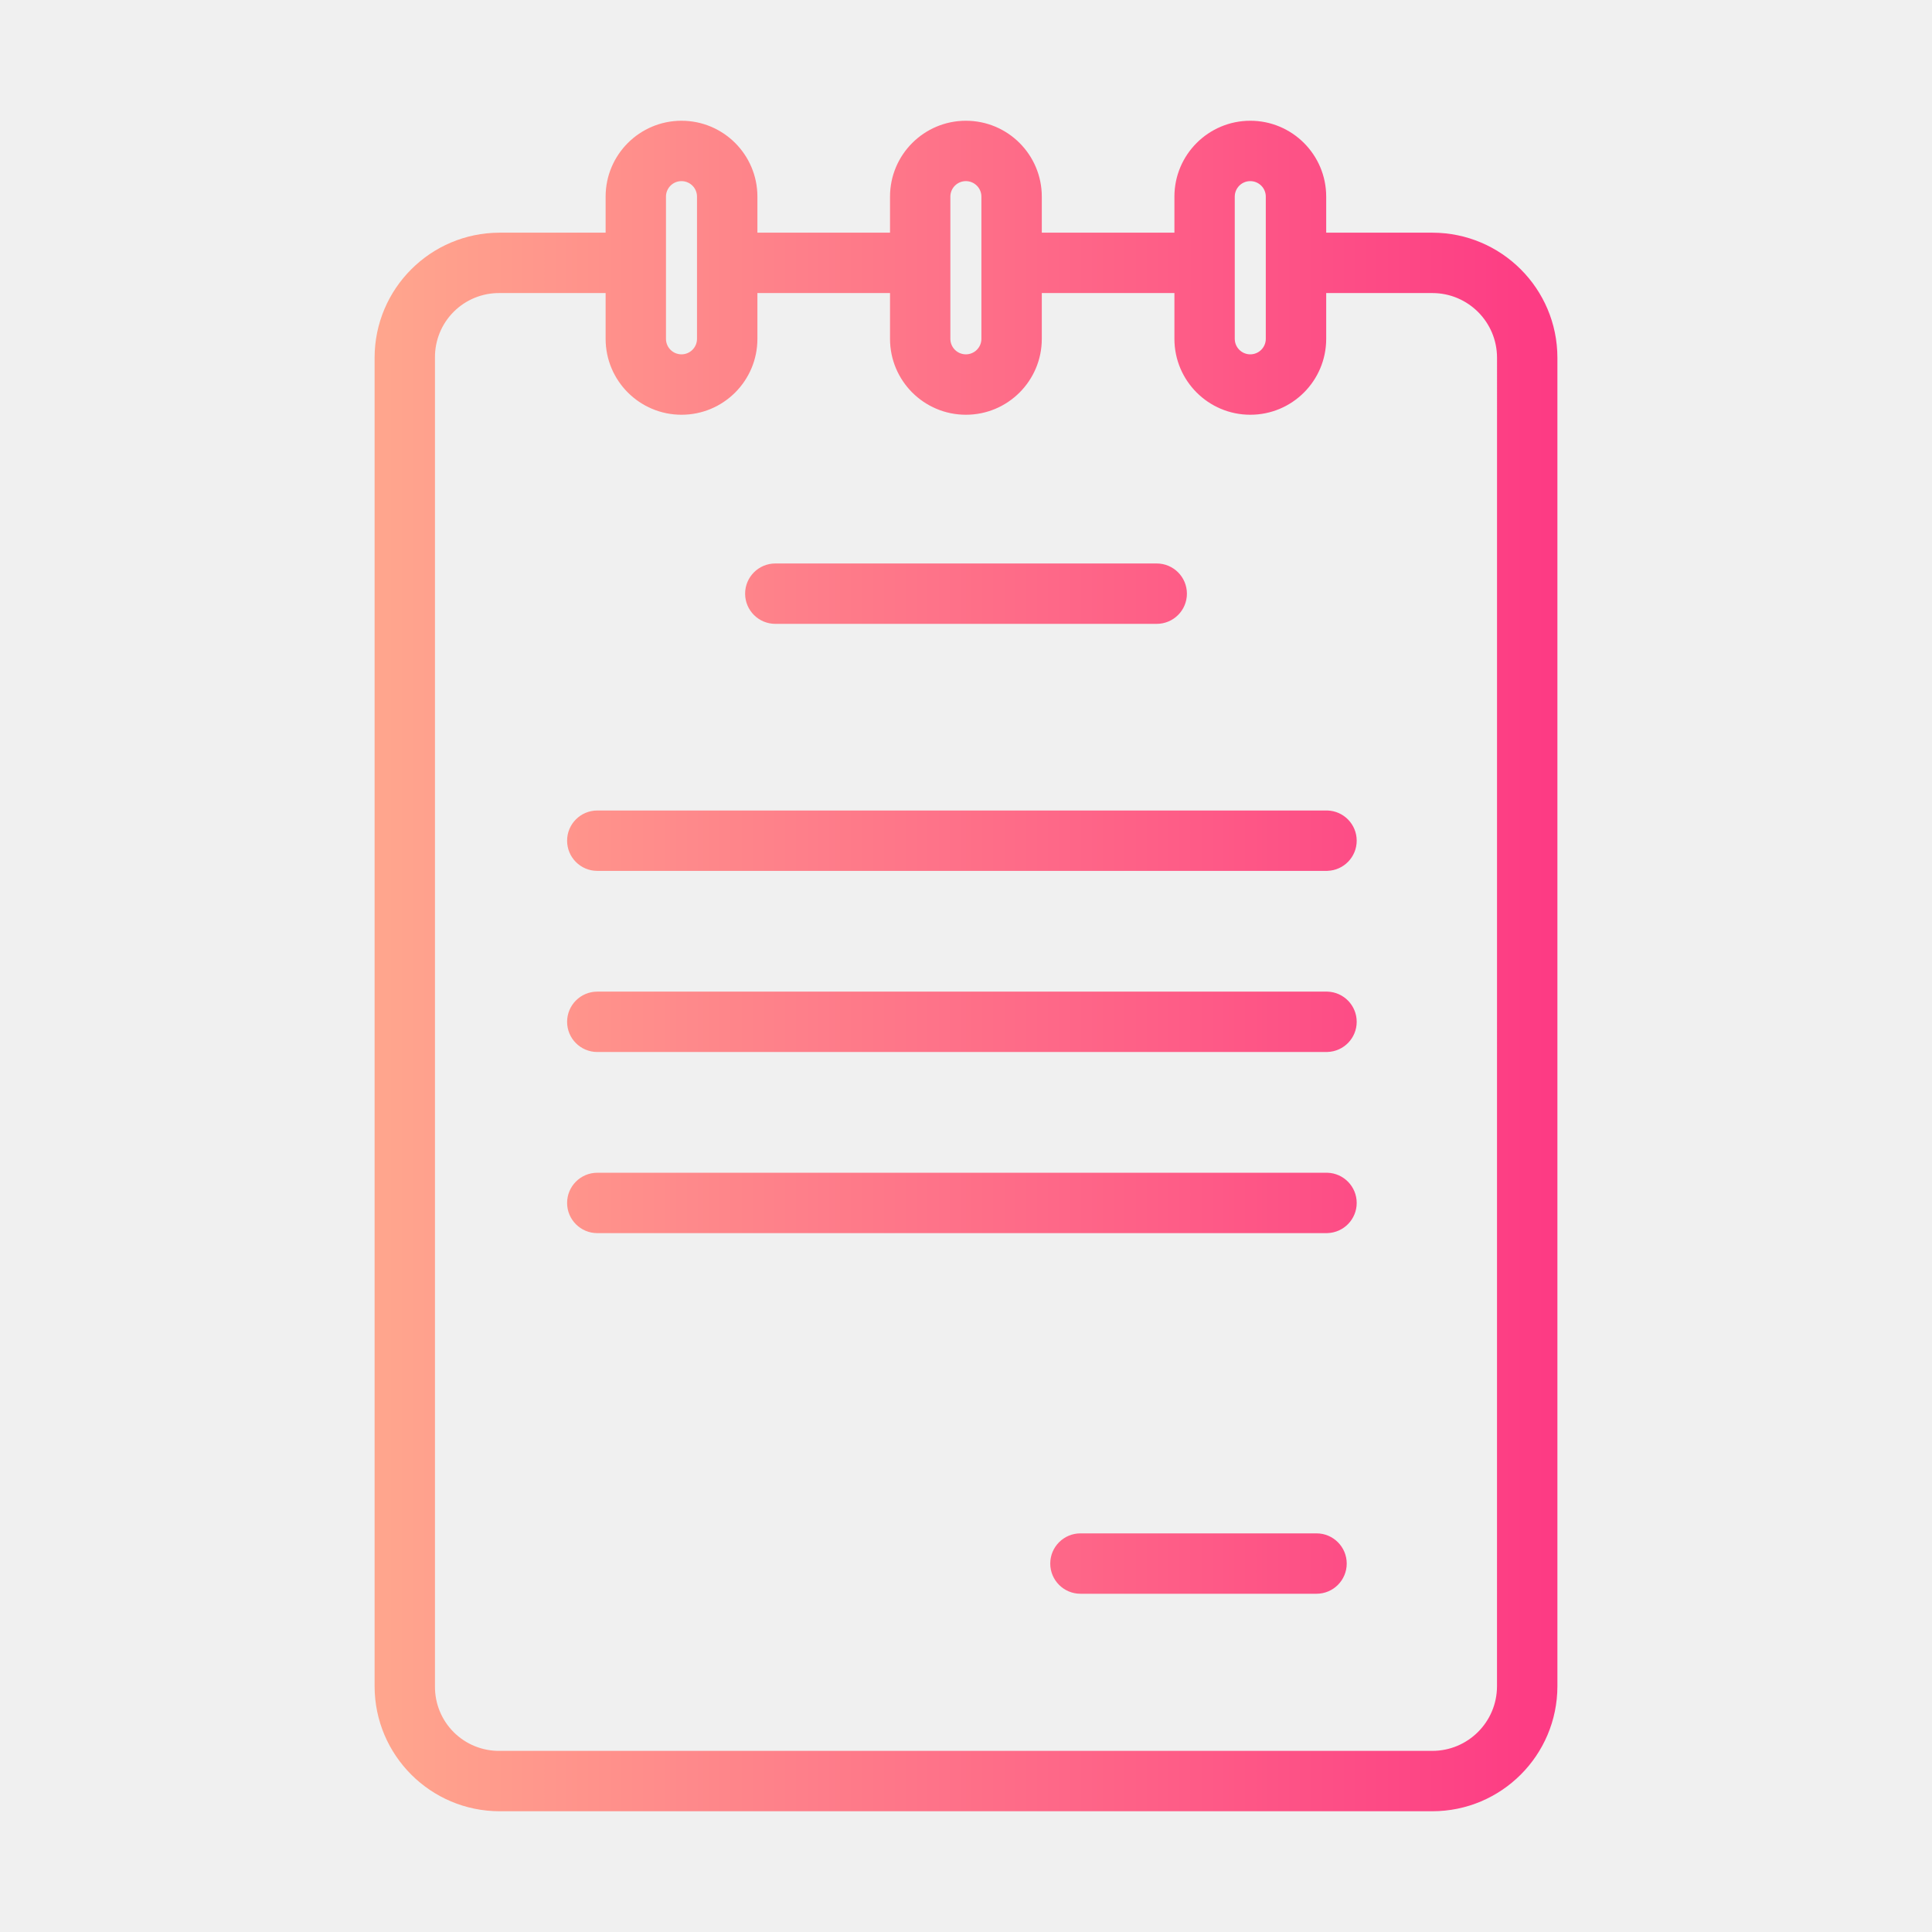
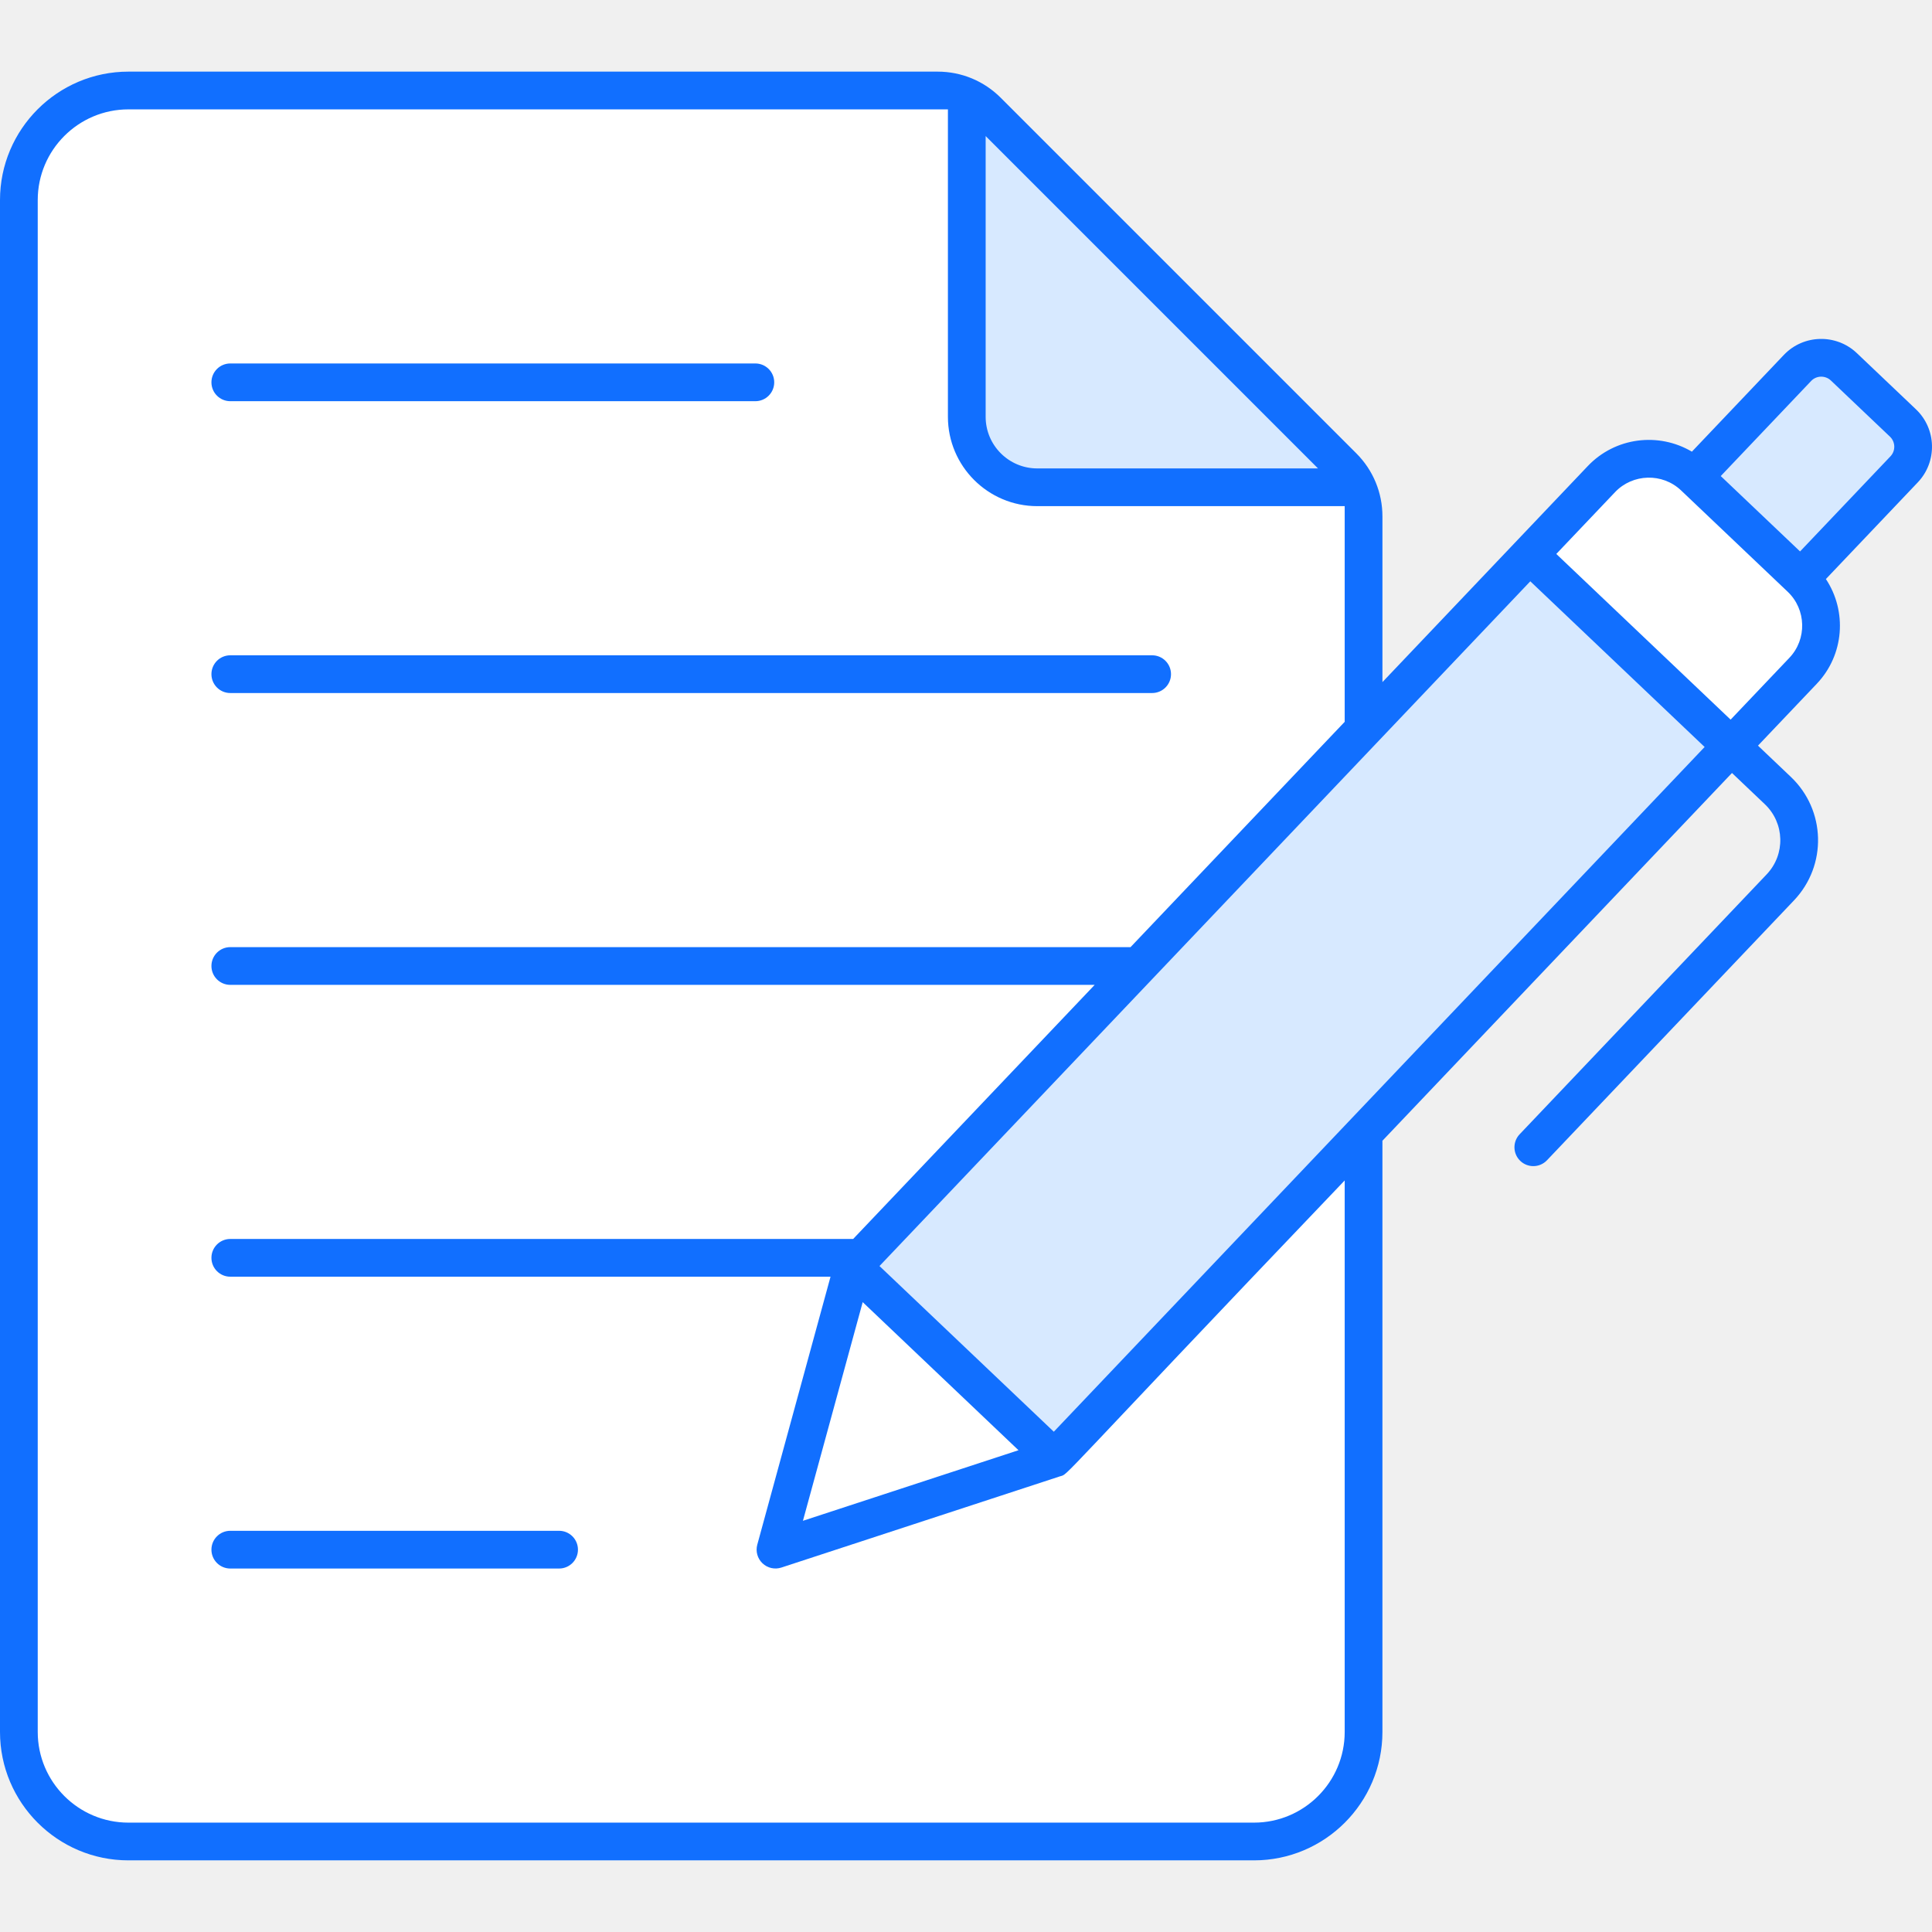
- <svg xmlns="http://www.w3.org/2000/svg" viewBox="0 0 64 64" id="note">
-   <defs>
-     <linearGradient id="a" x1="12.409" x2="51.591" y1="32" y2="32" gradientUnits="userSpaceOnUse">
-       <stop offset="0" stop-color="#ffa68d" />
-       <stop offset="1" stop-color="#fd3a84" />
-     </linearGradient>
-   </defs>
-   <path fill="url(#a)" d="M47.45,7.708H43.932V6.514a2.514,2.514,0,1,0-5.028,0V7.708H34.511V6.514a2.514,2.514,0,1,0-5.028,0V7.708H25.09V6.514a2.514,2.514,0,0,0-5.028 0V7.708H16.55a4.145,4.145,0,0,0-4.141,4.14V55.86A4.145,4.145,0,0,0,16.55,60H47.45a4.145,4.145,0,0,0,4.141-4.14V11.848A4.145,4.145,0,0,0,47.45,7.708ZM40.903,6.514a.514.514,0,0,1,1.028,0c0,1.172-0,3.532,0,4.71a.514.514,0,0,1-1.028,0Zm-9.421,0a.514.514,0,0,1,1.028,0c0,1.172-0,3.532,0,4.71a.514.514,0,0,1-1.028,0Zm-9.421,0a.514.514,0,0,1,1.028,0c0,1.174-0,3.529,0,4.71a.514.514,0,0,1-1.028,0Zm27.529,49.346A2.143,2.143,0,0,1,47.45,58H16.55a2.118,2.118,0,0,1-2.141-2.14V11.848A2.118,2.118,0,0,1,16.55,9.708h3.512v1.517a2.514,2.514,0,0,0,5.028-0V9.708h4.393v1.517a2.514,2.514,0,1,0,5.028,0V9.708h4.393v1.517a2.514,2.514,0,1,0,5.028,0V9.708H47.45a2.143,2.143,0,0,1,2.141,2.14ZM25.683,18.666h12.635a1,1,0,0,1,0,2H25.683A1,1,0,0,1,25.683,18.666Zm18.291,10.183H19.786a1,1,0,0,1-0-2h24.188A1,1,0,0,1,43.974,28.848Zm0,6H19.786a1,1,0,0,1-0-2h24.188A1,1,0,0,1,43.974,34.848Zm0,6H19.786a1,1,0,0,1-0-2h24.188A1,1,0,0,1,43.974,40.848ZM43.612,52.795H35.791a1,1,0,0,1-0-2H43.612A1,1,0,0,1,43.612,52.795Z" />
+ <svg xmlns="http://www.w3.org/2000/svg" enable-background="new 0 0 512 512" viewBox="0 0 512 512" id="notes">
+   <path fill="#fff" d="M361.359,136.872v322.111c0,16.034-12.998,29.032-29.032,29.032H34.032C17.998,488.015,5,475.017,5,458.983V53.016c0-16.034,12.998-29.032,29.032-29.032H248.47c4.954,0,9.704,1.968,13.206,5.471l94.211,94.211C359.39,127.169,361.359,131.919,361.359,136.872z" />
+   <path fill="#d7e9ff" d="M359.677 129.136h-84.793c-10.272 0-18.677-8.405-18.677-18.677V25.665c2.054.934 3.922 2.241 5.509 3.828l94.132 94.132C357.436 125.214 358.743 127.082 359.677 129.136zM477.837 177.762L279.449 386.489l-53.444-50.797 198.388-208.728c6.582-6.924 17.632-7.205 24.556-.624l28.264 26.864C484.138 159.787 484.419 170.838 477.837 177.762z" />
+   <path fill="#fff" d="M477.837,177.762l-19.027,20.017l-53.444-50.797l19.027-20.017c6.582-6.924,17.632-7.205,24.556-0.624l28.264,26.864C484.138,159.787,484.419,170.838,477.837,177.762z" />
+   <path fill="#d7e9ff" d="M504.617,124.375l-27.403,28.831l-28.264-26.864l27.403-28.831c3.291-3.462,8.815-3.603,12.278-0.312l15.674,14.899C507.767,115.387,507.907,120.913,504.617,124.375z" />
+   <polygon fill="#fff" points="279.429 386.469 205.513 410.668 226.006 335.693" />
+   <path fill="#116fff" d="M61.031 106.322h139.146c2.762 0 5-2.239 5-5s-2.239-5-5-5H61.031c-2.762 0-5 2.239-5 5S58.269 106.322 61.031 106.322zM61.031 183.661h244.297c2.762 0 5-2.239 5-5 0-2.761-2.238-5-5-5H61.031c-2.762 0-5 2.239-5 5C56.031 181.422 58.269 183.661 61.031 183.661zM148.164 405.677H61.031c-2.762 0-5 2.238-5 5 0 2.762 2.238 5 5 5h87.133c2.762 0 5-2.238 5-5C153.164 407.914 150.925 405.677 148.164 405.677z" />
+   <path fill="#116fff" d="M507.749,108.473l-15.674-14.899c-5.428-5.16-14.117-5.011-19.346,0.491l-24.362,25.632c-8.802-5.207-20.295-3.861-27.595,3.822l-54.412,57.247v-43.896c0-6.324-2.463-12.269-6.934-16.742l-94.211-94.211c-4.472-4.471-10.418-6.934-16.742-6.934H34.032C15.267,18.984,0,34.25,0,53.015v405.967c0,18.766,15.267,34.032,34.032,34.032h298.294c18.766,0,34.032-15.267,34.032-34.032V302.309l92.633-97.46l8.714,8.282c5.248,4.989,5.505,13.296,0.472,18.592l-65.455,68.867c-1.902,2.002-1.822,5.167,0.179,7.069c0.966,0.92,2.206,1.376,3.444,1.376c1.322,0,2.642-0.522,3.625-1.555l65.455-68.867c8.834-9.294,8.434-23.925-0.831-32.729l-8.713-8.282l15.582-16.393l0,0c7.301-7.681,8.063-19.244,2.418-27.756l24.361-25.631c0,0,0,0,0.001,0C513.439,122.348,513.218,113.671,507.749,108.473z M445.505,129.966l28.264,26.865c4.916,4.672,5.136,12.55,0.444,17.487l-15.582,16.393l-46.196-43.907l15.582-16.394C432.674,125.512,440.549,125.256,445.505,129.966z M349.286,124.136h-74.398c-7.55,0-13.68-6.13-13.68-13.68V36.056L349.286,124.136z M356.358,458.983c0,13.251-10.781,24.032-24.032,24.032H34.032C20.781,483.015,10,472.234,10,458.983V53.016c0-13.251,10.781-24.031,24.032-24.031h217.176v81.471c0,13.06,10.62,23.679,23.679,23.679h81.471v57.153l-56.753,59.711H61.031c-2.762,0-5,2.239-5,5c0,2.761,2.238,5,5,5H290.1l-64.004,67.339H61.031c-2.762,0-5,2.239-5,5s2.238,5,5,5h159.068l-19.41,71.012c-0.485,1.775,0.044,3.672,1.376,4.94c1.339,1.274,3.264,1.699,5.003,1.13l73.837-24.174c2.481-0.756-2.492,3.201,75.453-78.417v146.158H356.358z M269.913,384.324l-57.127,18.703l15.839-57.948C233.484,349.698,265.304,379.943,269.913,384.324z M279.271,379.421c-9.714-9.232-30.059-28.57-46.197-43.909l172.473-181.461l46.197,43.908L279.271,379.421z M500.993,120.93l-23.959,25.207l-21.017-19.976l23.959-25.207c1.418-1.49,3.777-1.49,5.209-0.133l15.674,14.899C502.332,117.121,502.393,119.457,500.993,120.93z" />
</svg>
